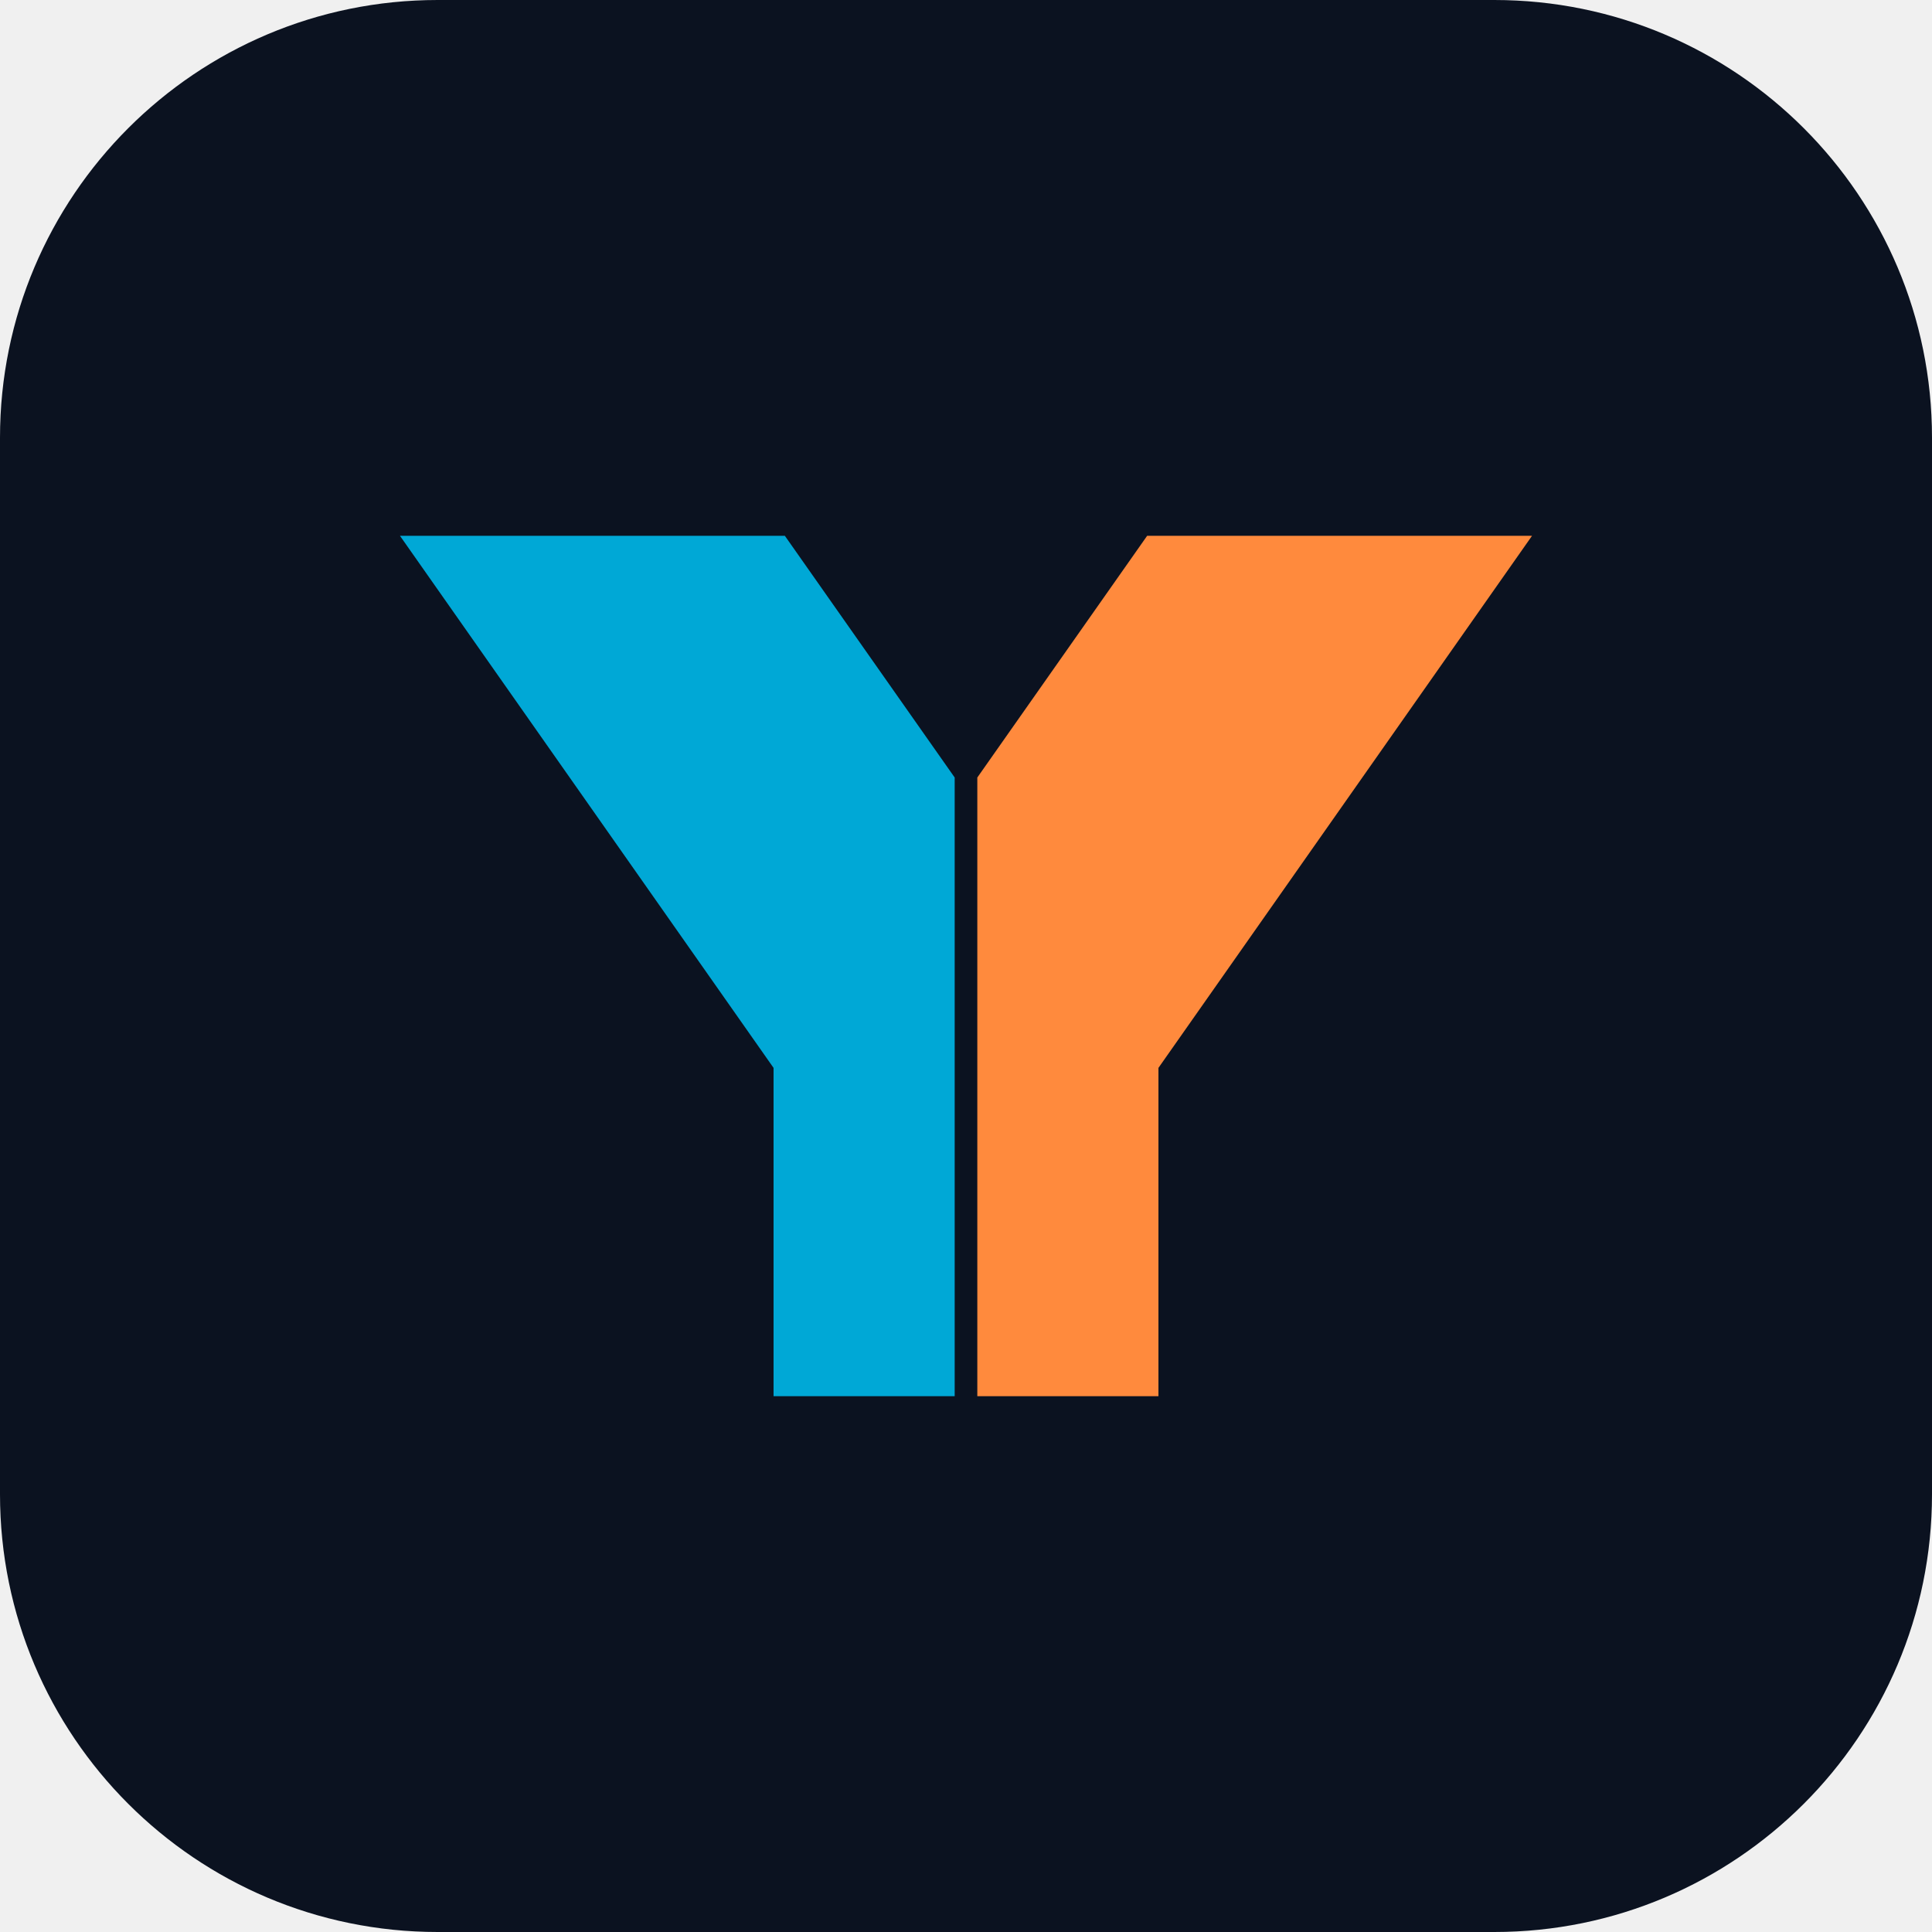
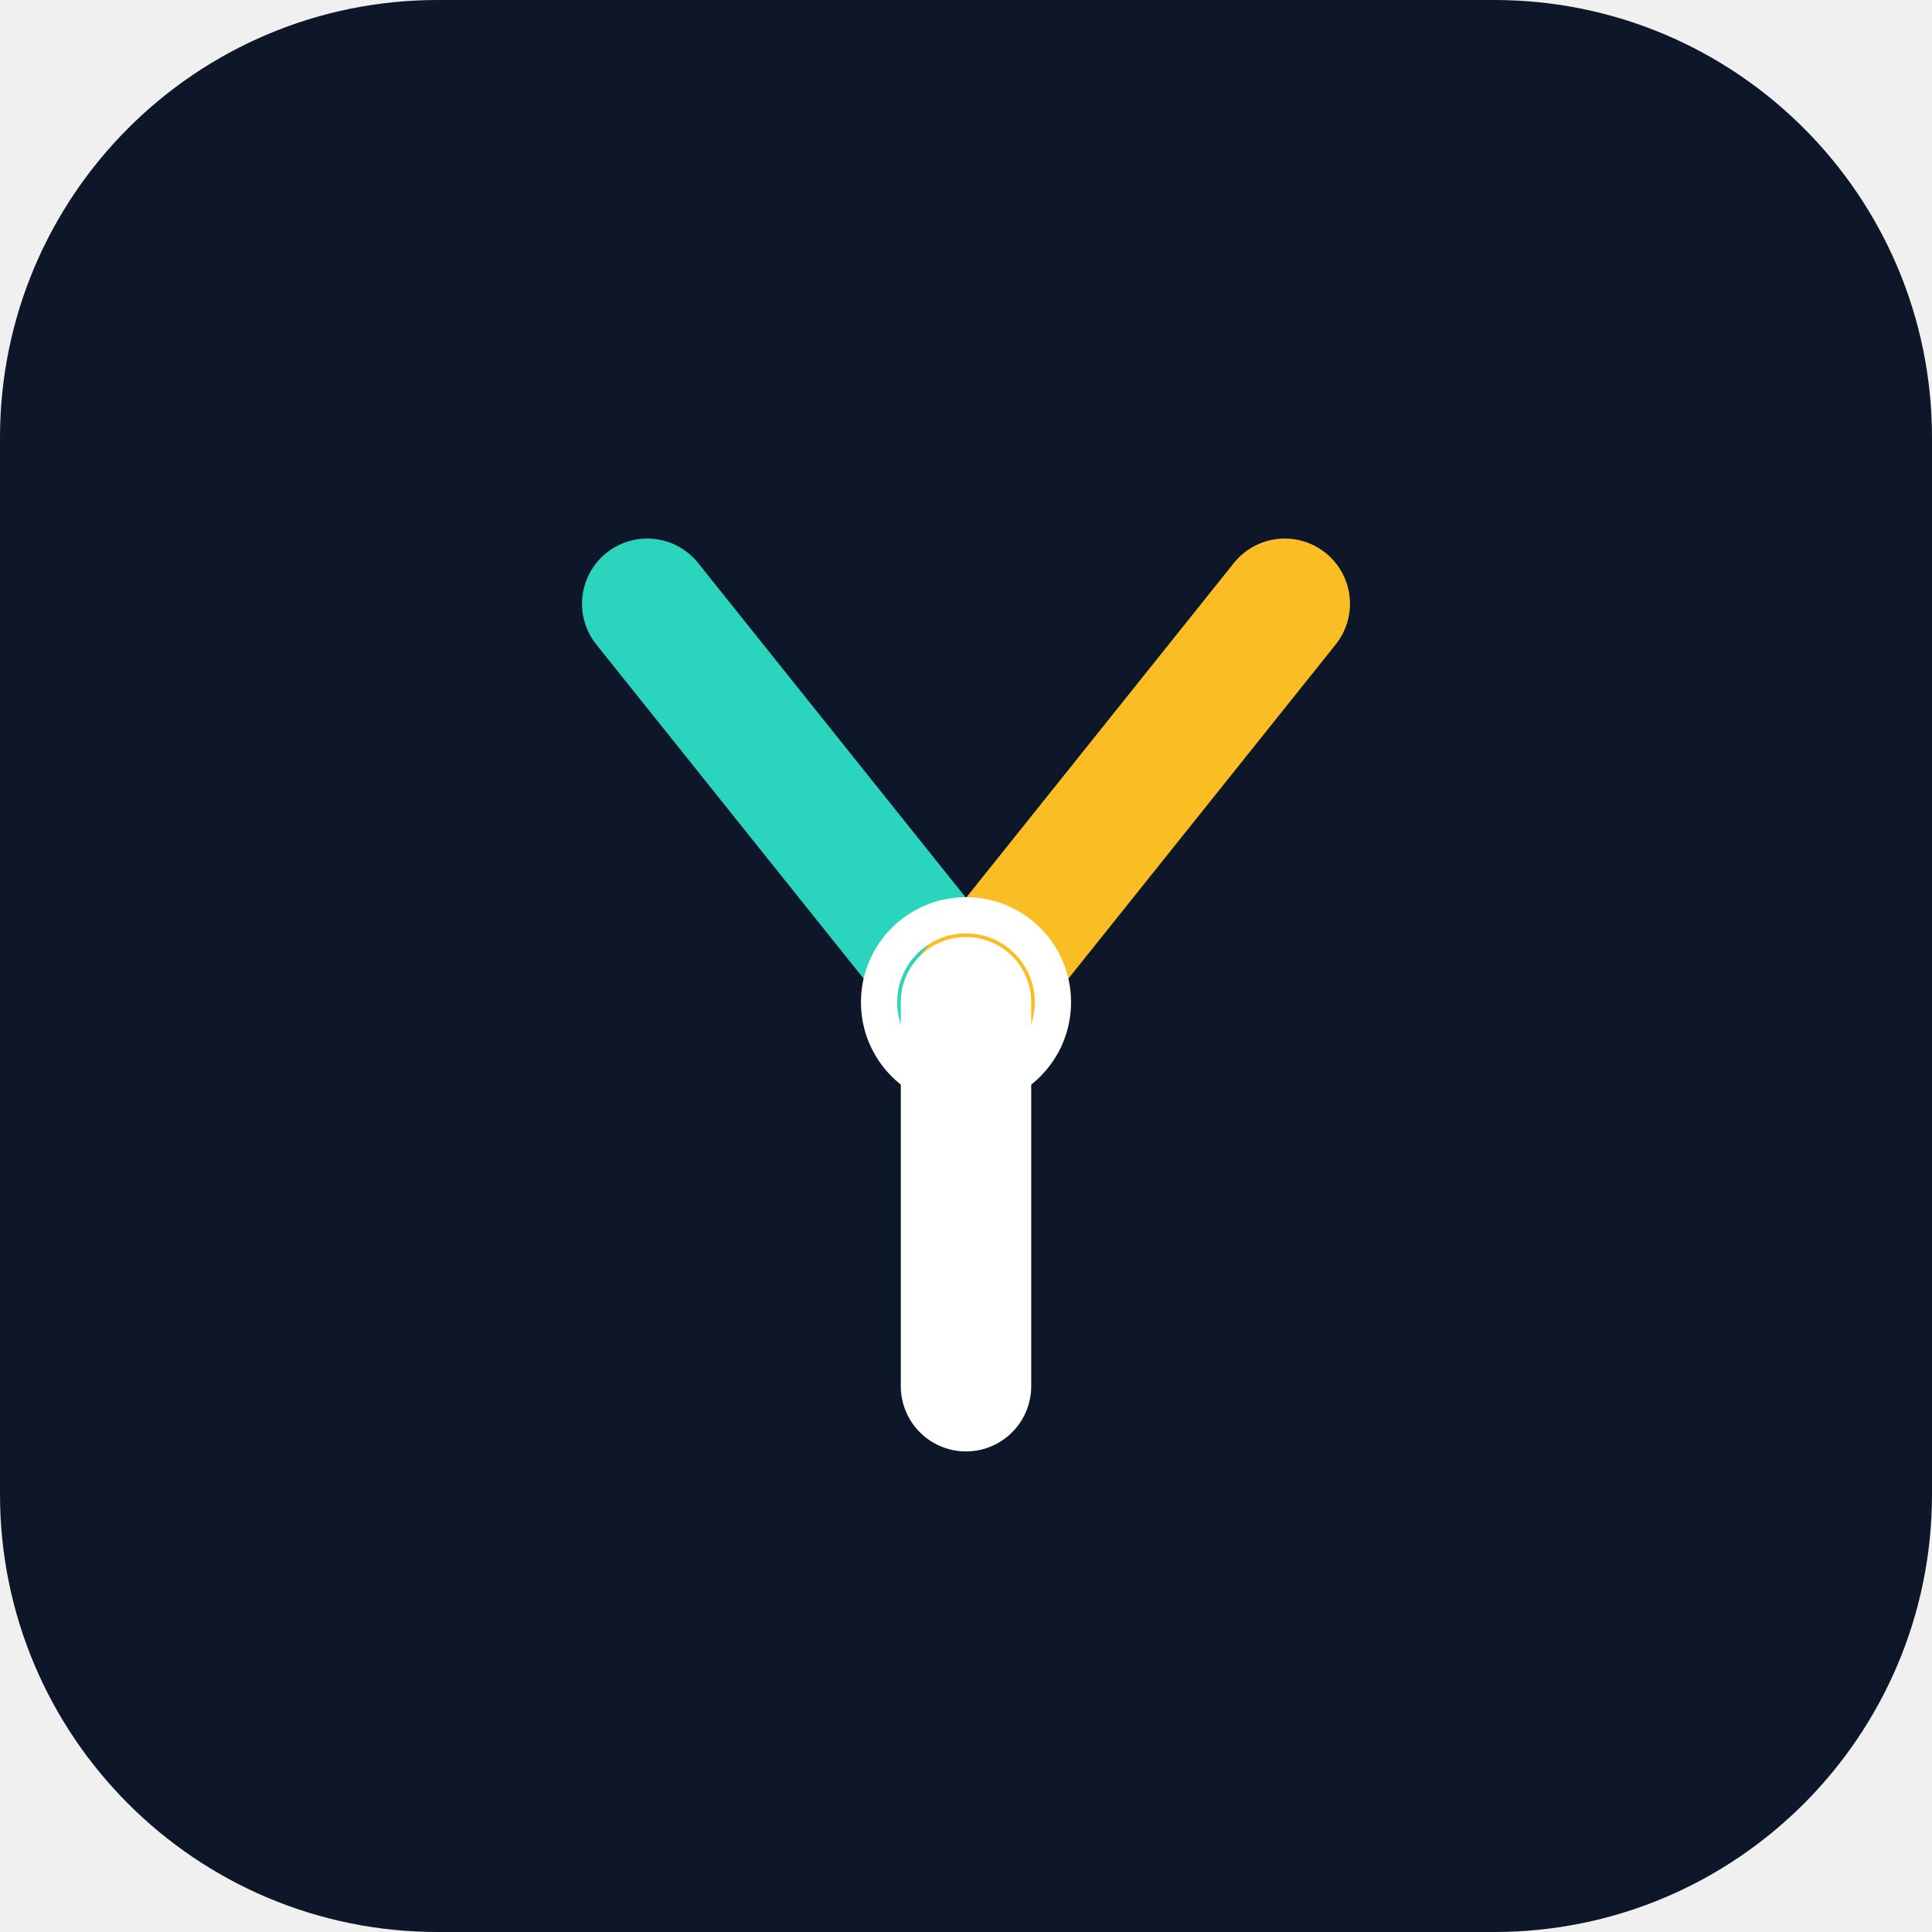
<svg xmlns="http://www.w3.org/2000/svg" viewBox="0 0 256 256" role="img" aria-label="YLang application icon">
-   <rect width="256" height="256" rx="58" fill="#0B1220" />
-   <g transform="translate(32 32) scale(0.75)">
-     <polygon points="28,52 96,52 126,94.7 126,204 94,204 94,146" fill="#00A8D6" />
-     <polygon points="228,52 160,52 130,94.7 130,204 162,204 162,146" fill="#FF8A3D" />
+   <rect width="256" height="256" rx="58" fill="#0D1729" />
+   <g transform="translate(32 32) scale(0.375)">
+     <g fill="none" stroke-linecap="round" stroke-width="46.08">
+       <path d="M256 268.8 L143.36 128" stroke="#2BD4BD" />
+       <path d="M256 268.8 L368.64 128" stroke="#FABD24" />
+       <path d="M256 268.8 L256 404.48" stroke="#FFFFFF" />
+       <circle cx="256" cy="268.8" r="30.72" stroke="#FFFFFF" stroke-width="12.8" />
+     </g>
  </g>
</svg>
